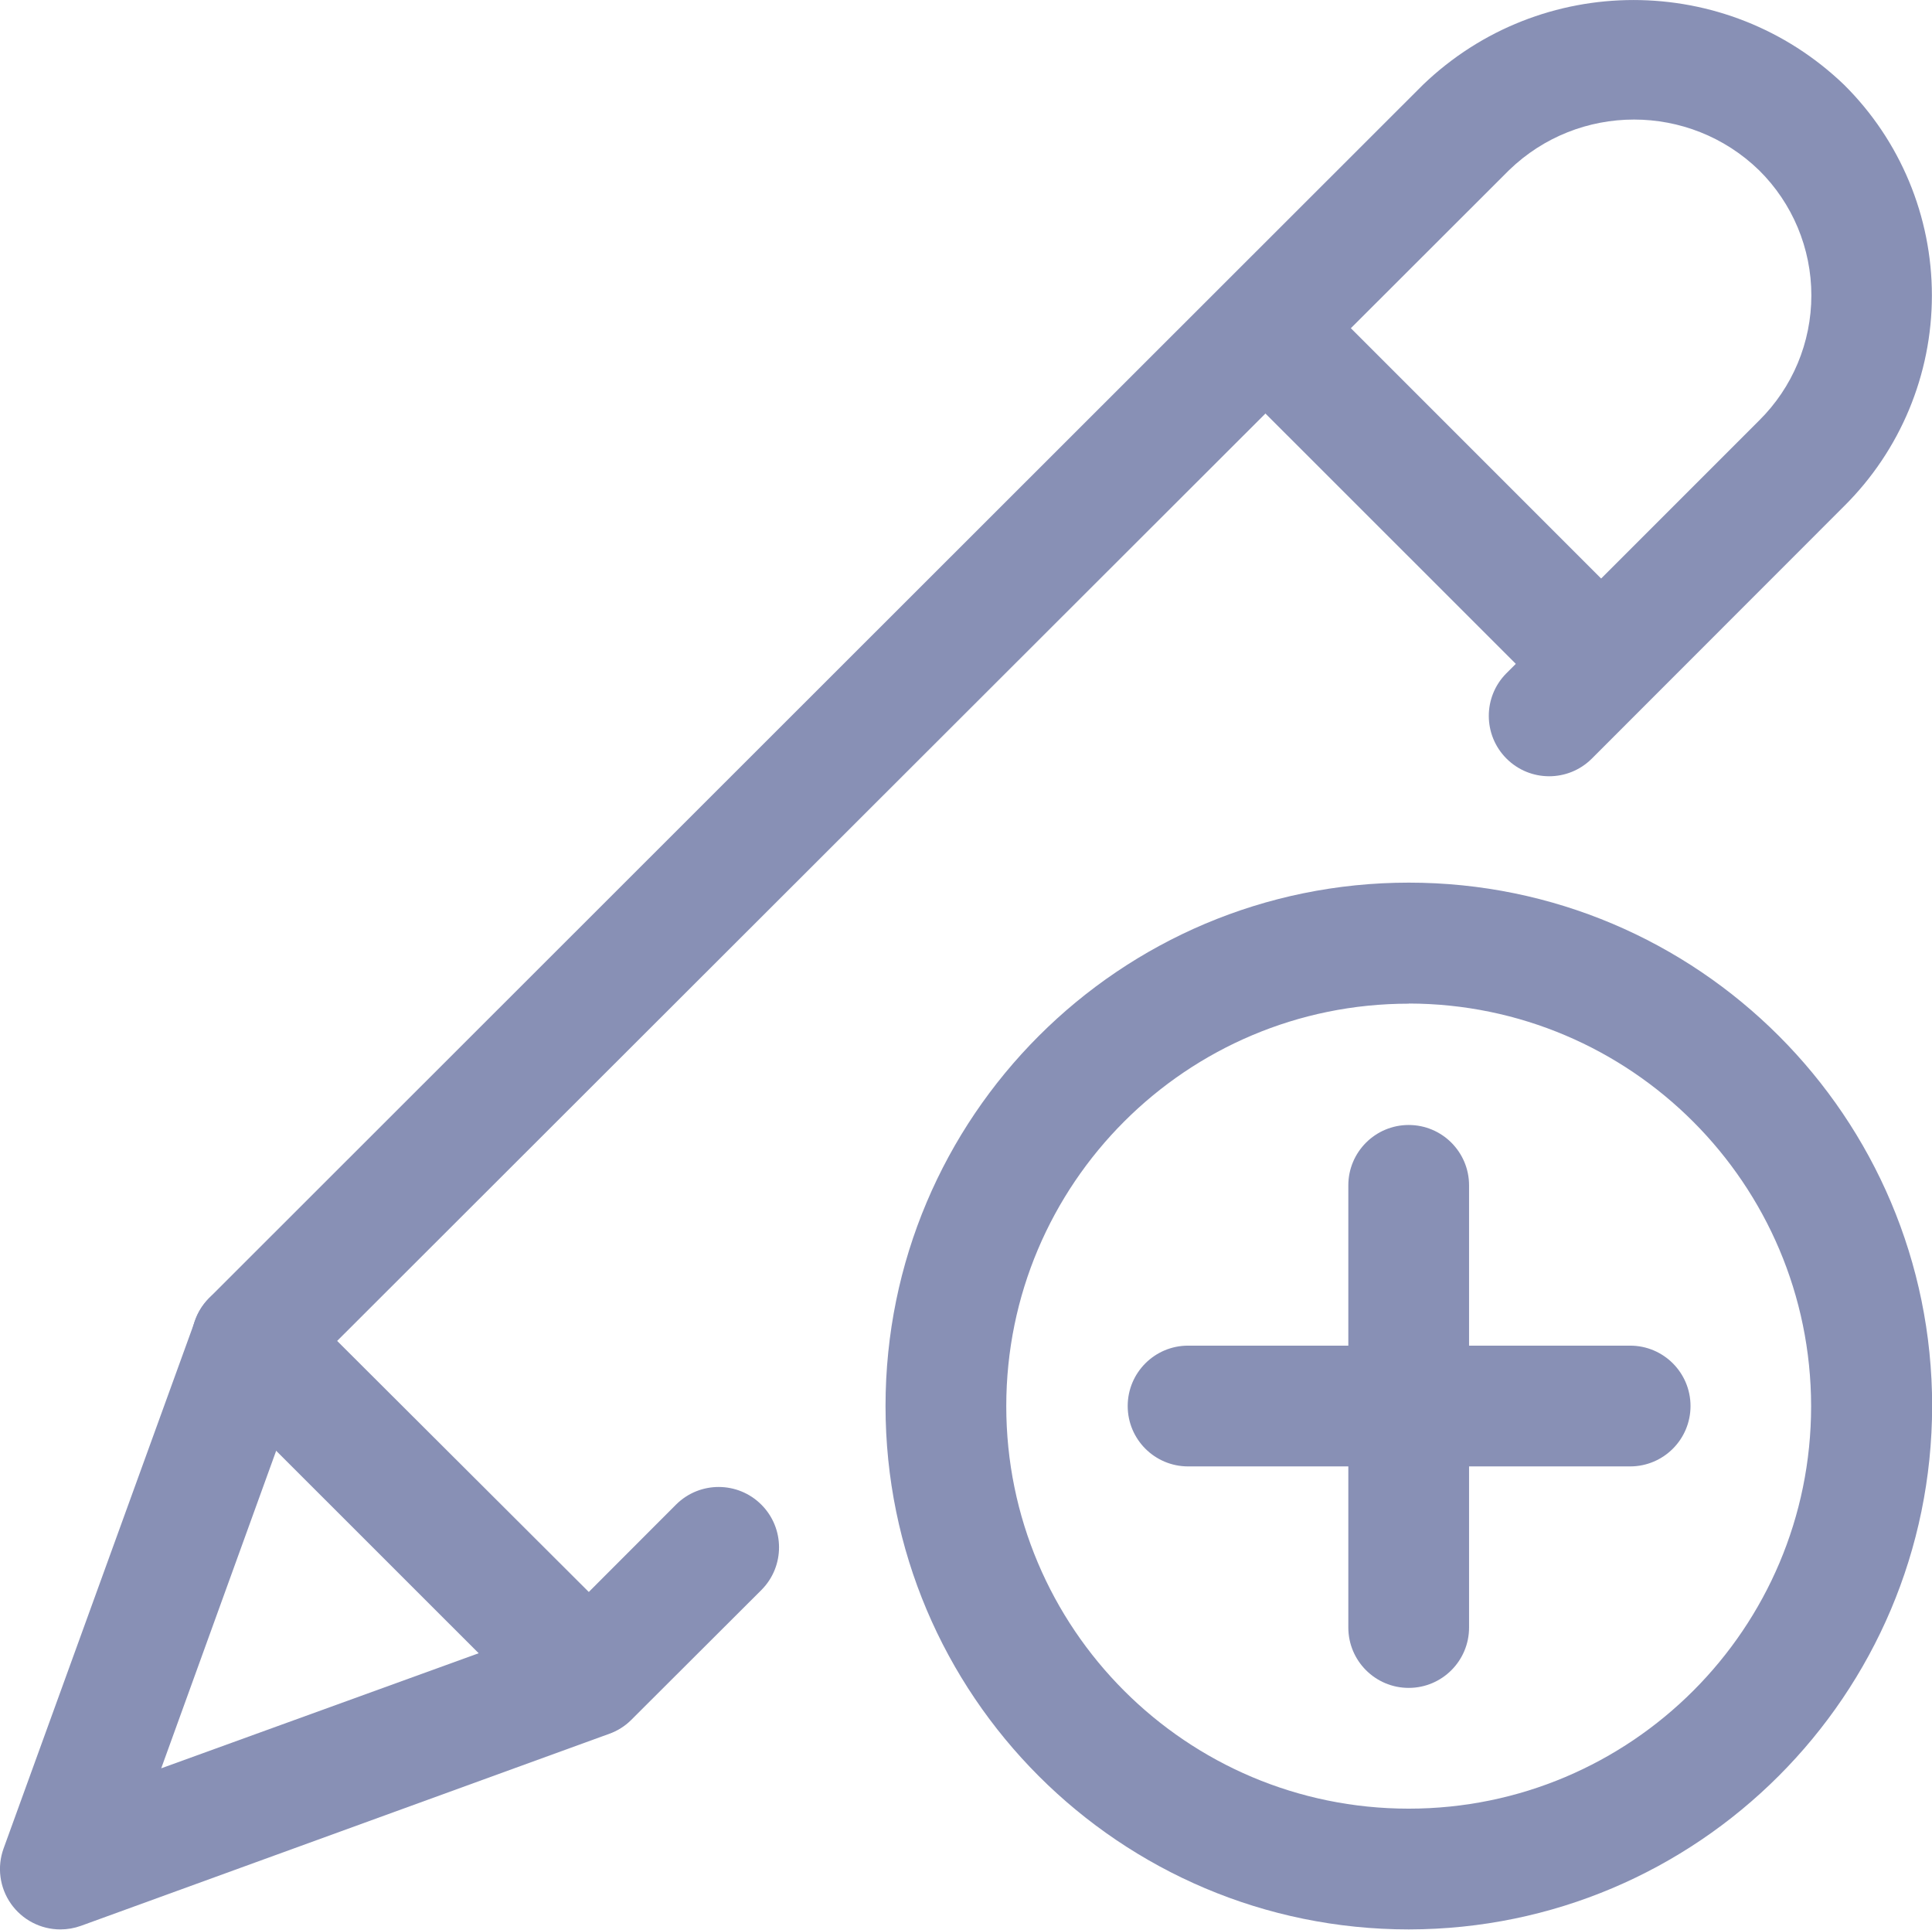
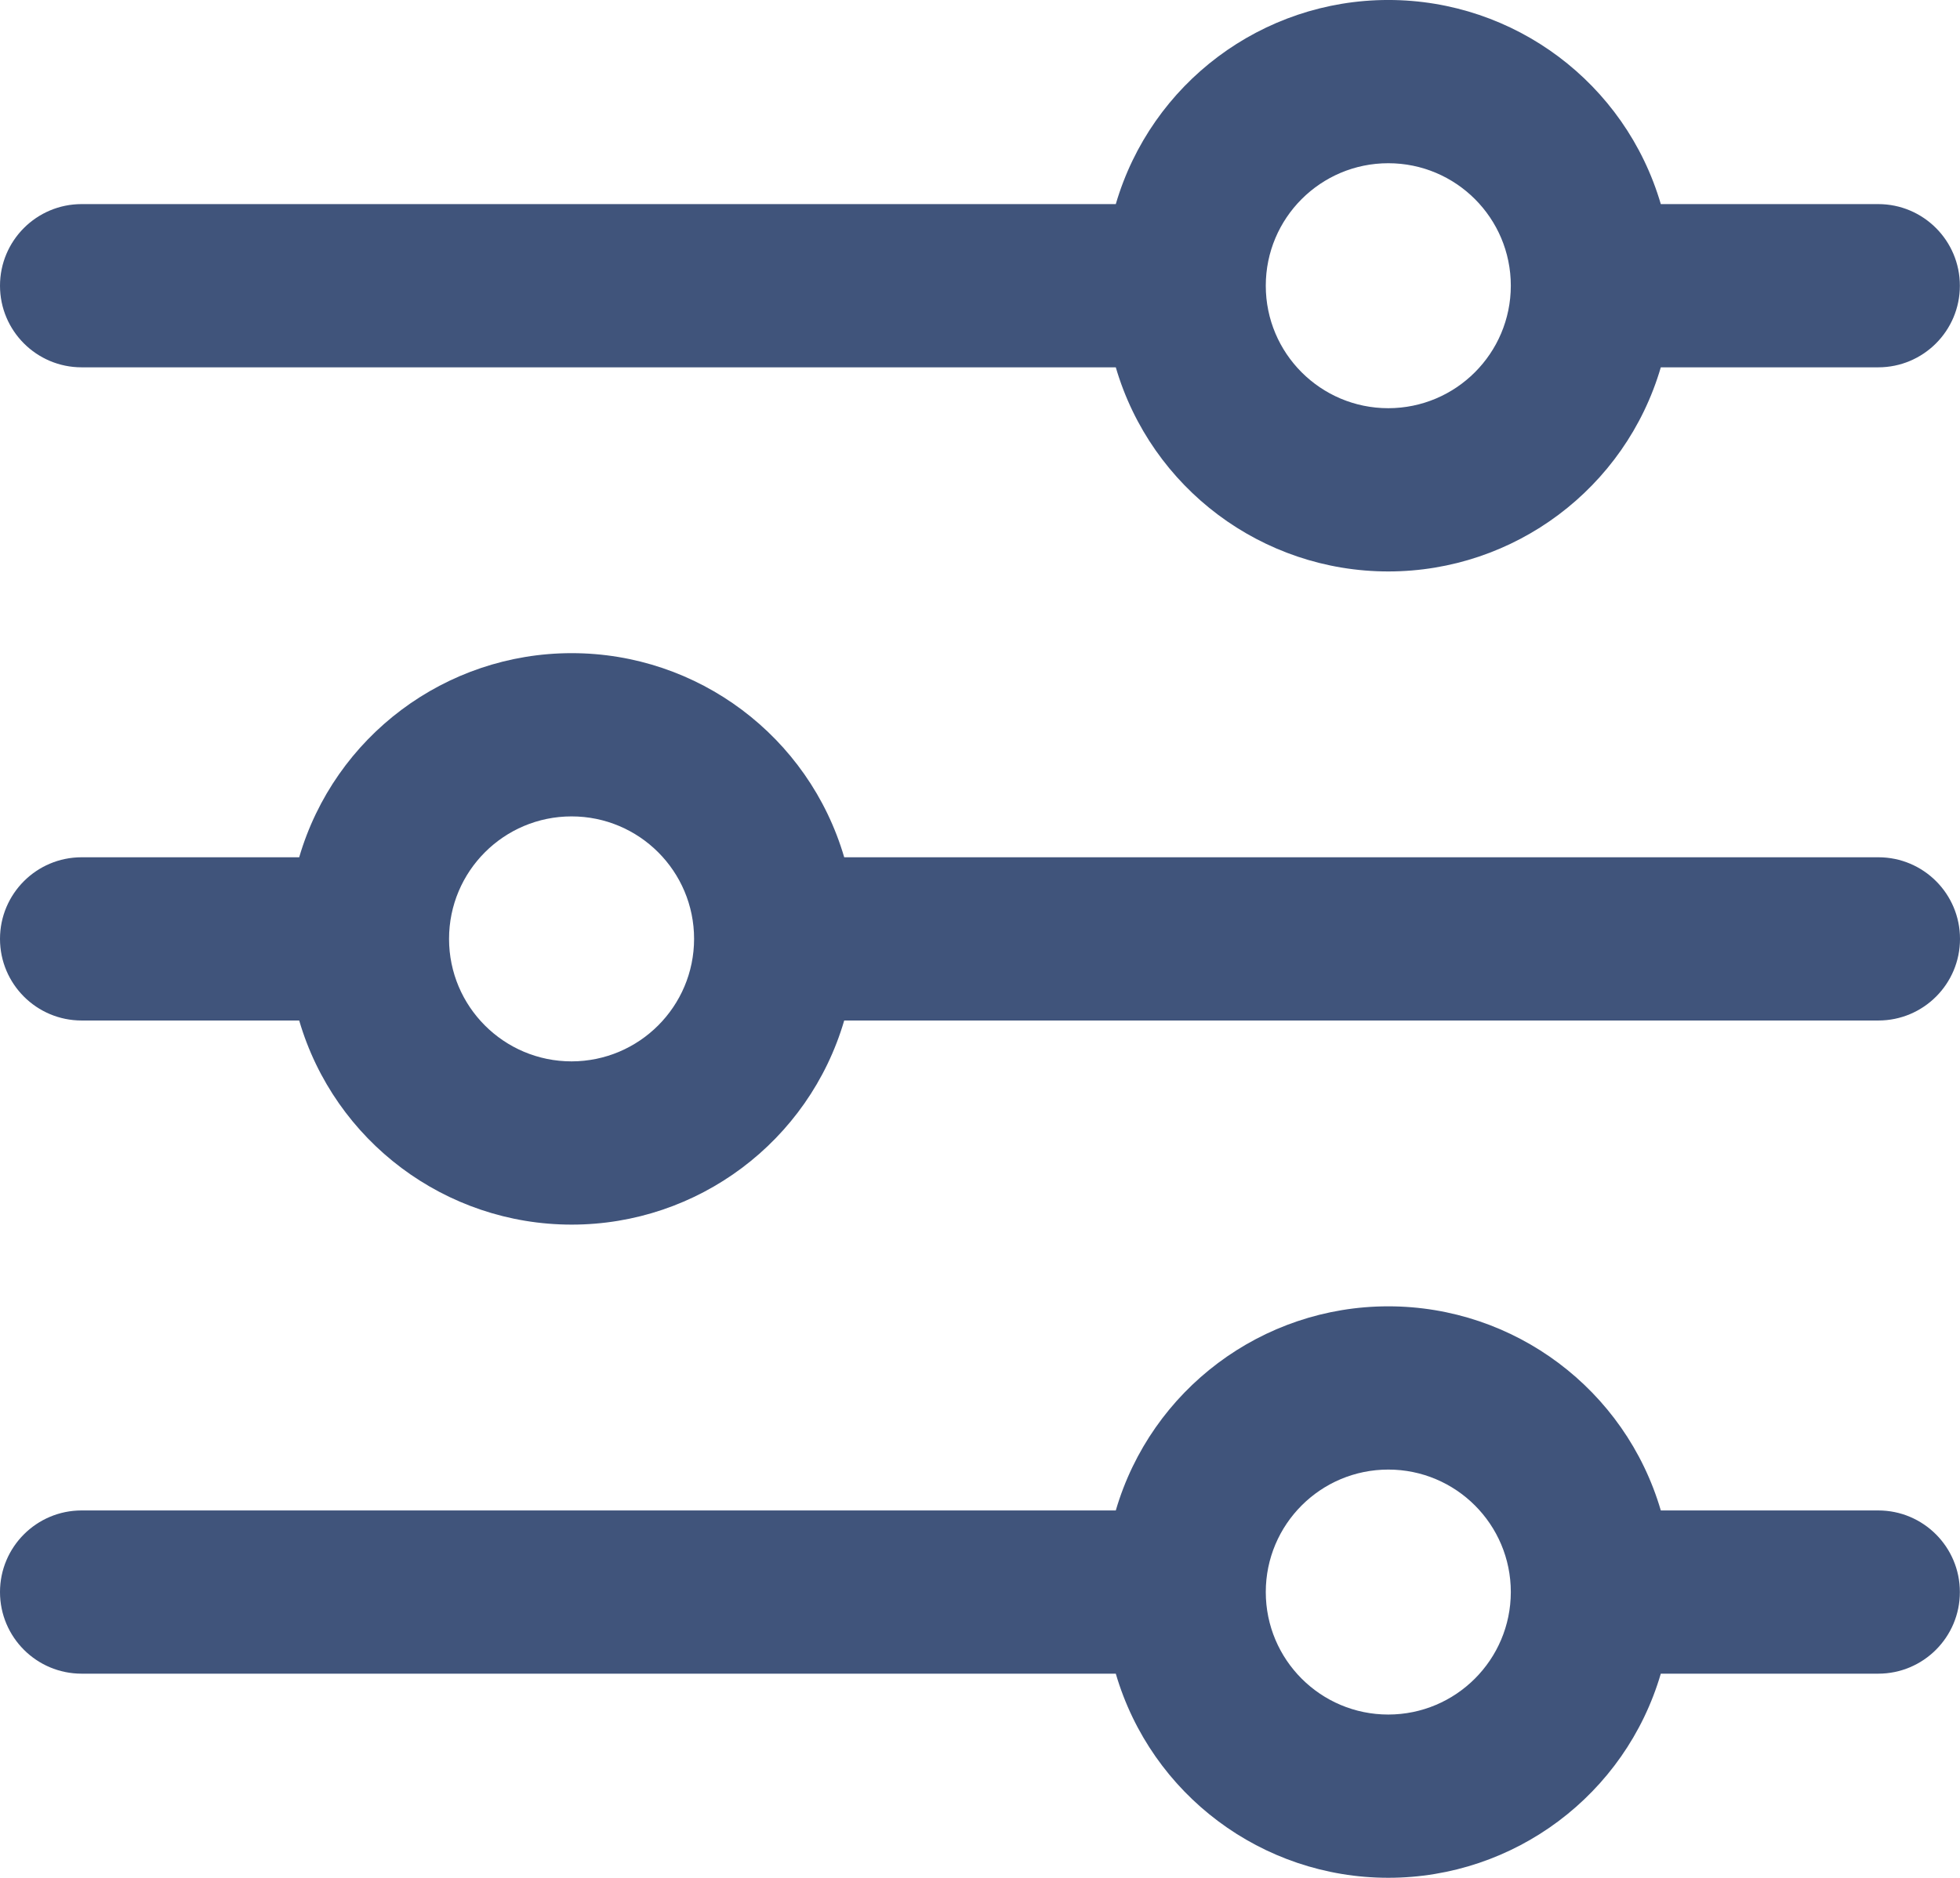
- <svg xmlns="http://www.w3.org/2000/svg" width="13.985" height="13.964" viewBox="0 0 13.985 13.964">
-   <g id="add_1_" data-name="add (1)" transform="translate(0 -0.036)">
-     <path id="Path_790" data-name="Path 790" d="M14.788,18.575a3.788,3.788,0,1,1,3.788-3.788A3.792,3.792,0,0,1,14.788,18.575Zm0-6.7A2.913,2.913,0,1,0,17.7,14.788,2.917,2.917,0,0,0,14.788,11.874Z" transform="translate(-4.59 -4.575)" fill="#8890b5" />
-     <path id="Path_791" data-name="Path 791" d="M17.187,18.079a.437.437,0,0,1-.437-.437v-3.2a.437.437,0,1,1,.874,0v3.2A.437.437,0,0,1,17.187,18.079Z" transform="translate(-6.99 -5.827)" fill="#8890b5" />
-     <path id="Path_792" data-name="Path 792" d="M17.642,17.624h-3.2a.437.437,0,1,1,0-.874h3.2a.437.437,0,1,1,0,.874Z" transform="translate(-5.842 -6.975)" fill="#8890b5" />
-     <path id="Path_793" data-name="Path 793" d="M17.833,6.66a.434.434,0,0,1-.309-.128L15.114,4.123a.437.437,0,0,1,.618-.618l2.409,2.409a.437.437,0,0,1-.309.746Z" transform="translate(-6.254 -1.394)" fill="#8890b5" />
-     <path id="Path_794" data-name="Path 794" d="M.437,14a.437.437,0,0,1-.411-.586L1.413,9.591a.431.431,0,0,1,.1-.16L10.3.65a2.2,2.2,0,0,1,3.049,0,2.147,2.147,0,0,1,0,3.049L11.521,5.528a.437.437,0,0,1-.618-.618l1.83-1.83a1.273,1.273,0,0,0,0-1.812,1.3,1.3,0,0,0-1.81,0L2.2,9.981,1.167,12.834,4.02,11.8l.875-.876a.437.437,0,0,1,.618.618l-.945.943a.433.433,0,0,1-.16.1L.586,13.974A.442.442,0,0,1,.437,14Z" transform="translate(0 0)" fill="#8890b5" />
-     <path id="Path_795" data-name="Path 795" d="M5.252,19.251a.434.434,0,0,1-.309-.128L2.508,16.689a.437.437,0,1,1,.618-.618L5.561,18.5a.437.437,0,0,1-.309.746Z" transform="translate(-0.993 -6.637)" fill="#8890b5" />
+ <svg xmlns="http://www.w3.org/2000/svg" width="14.91" height="14.288" viewBox="0 0 14.91 14.288">
+   <g id="adjust_1_" data-name="adjust (1)" transform="translate(0 -10.667)">
+     <g id="Group_2337" data-name="Group 2337" transform="translate(0 20.607)">
+       <g id="Group_2336" data-name="Group 2336">
+         <path id="Path_936" data-name="Path 936" d="M14.288,353.553H12.634a2.16,2.16,0,0,0-4.146,0H.621a.621.621,0,0,0,0,1.242H8.488a2.16,2.16,0,0,0,4.146,0h1.654a.621.621,0,0,0,0-1.242Zm-3.727,1.553a.932.932,0,1,1,.932-.932A.933.933,0,0,1,10.561,355.106Z" transform="translate(0 -352)" fill="#40547b" />
+       </g>
+     </g>
+     <g id="Group_2339" data-name="Group 2339" transform="translate(0 10.667)">
+       <g id="Group_2338" data-name="Group 2338">
+         <path id="Path_937" data-name="Path 937" d="M14.288,12.22H12.634a2.16,2.16,0,0,0-4.146,0H.621a.621.621,0,1,0,0,1.242H8.488a2.16,2.16,0,0,0,4.146,0h1.654a.621.621,0,0,0,0-1.242Zm-3.727,1.553a.932.932,0,1,1,.932-.932A.933.933,0,0,1,10.561,13.773Z" transform="translate(0 -10.667)" fill="#40547b" />
+       </g>
+     </g>
+     <g id="Group_2341" data-name="Group 2341" transform="translate(0 15.637)">
+       <g id="Group_2340" data-name="Group 2340">
+         <path id="Path_938" data-name="Path 938" d="M14.288,182.887H6.422a2.16,2.16,0,0,0-4.146,0H.621a.621.621,0,0,0,0,1.242H2.276a2.16,2.16,0,0,0,4.146,0h7.867a.621.621,0,0,0,0-1.242Zm-9.94,1.553a.932.932,0,1,1,.932-.932A.933.933,0,0,1,4.349,184.44Z" transform="translate(0 -181.334)" fill="#40547b" />
+       </g>
+     </g>
  </g>
</svg>
